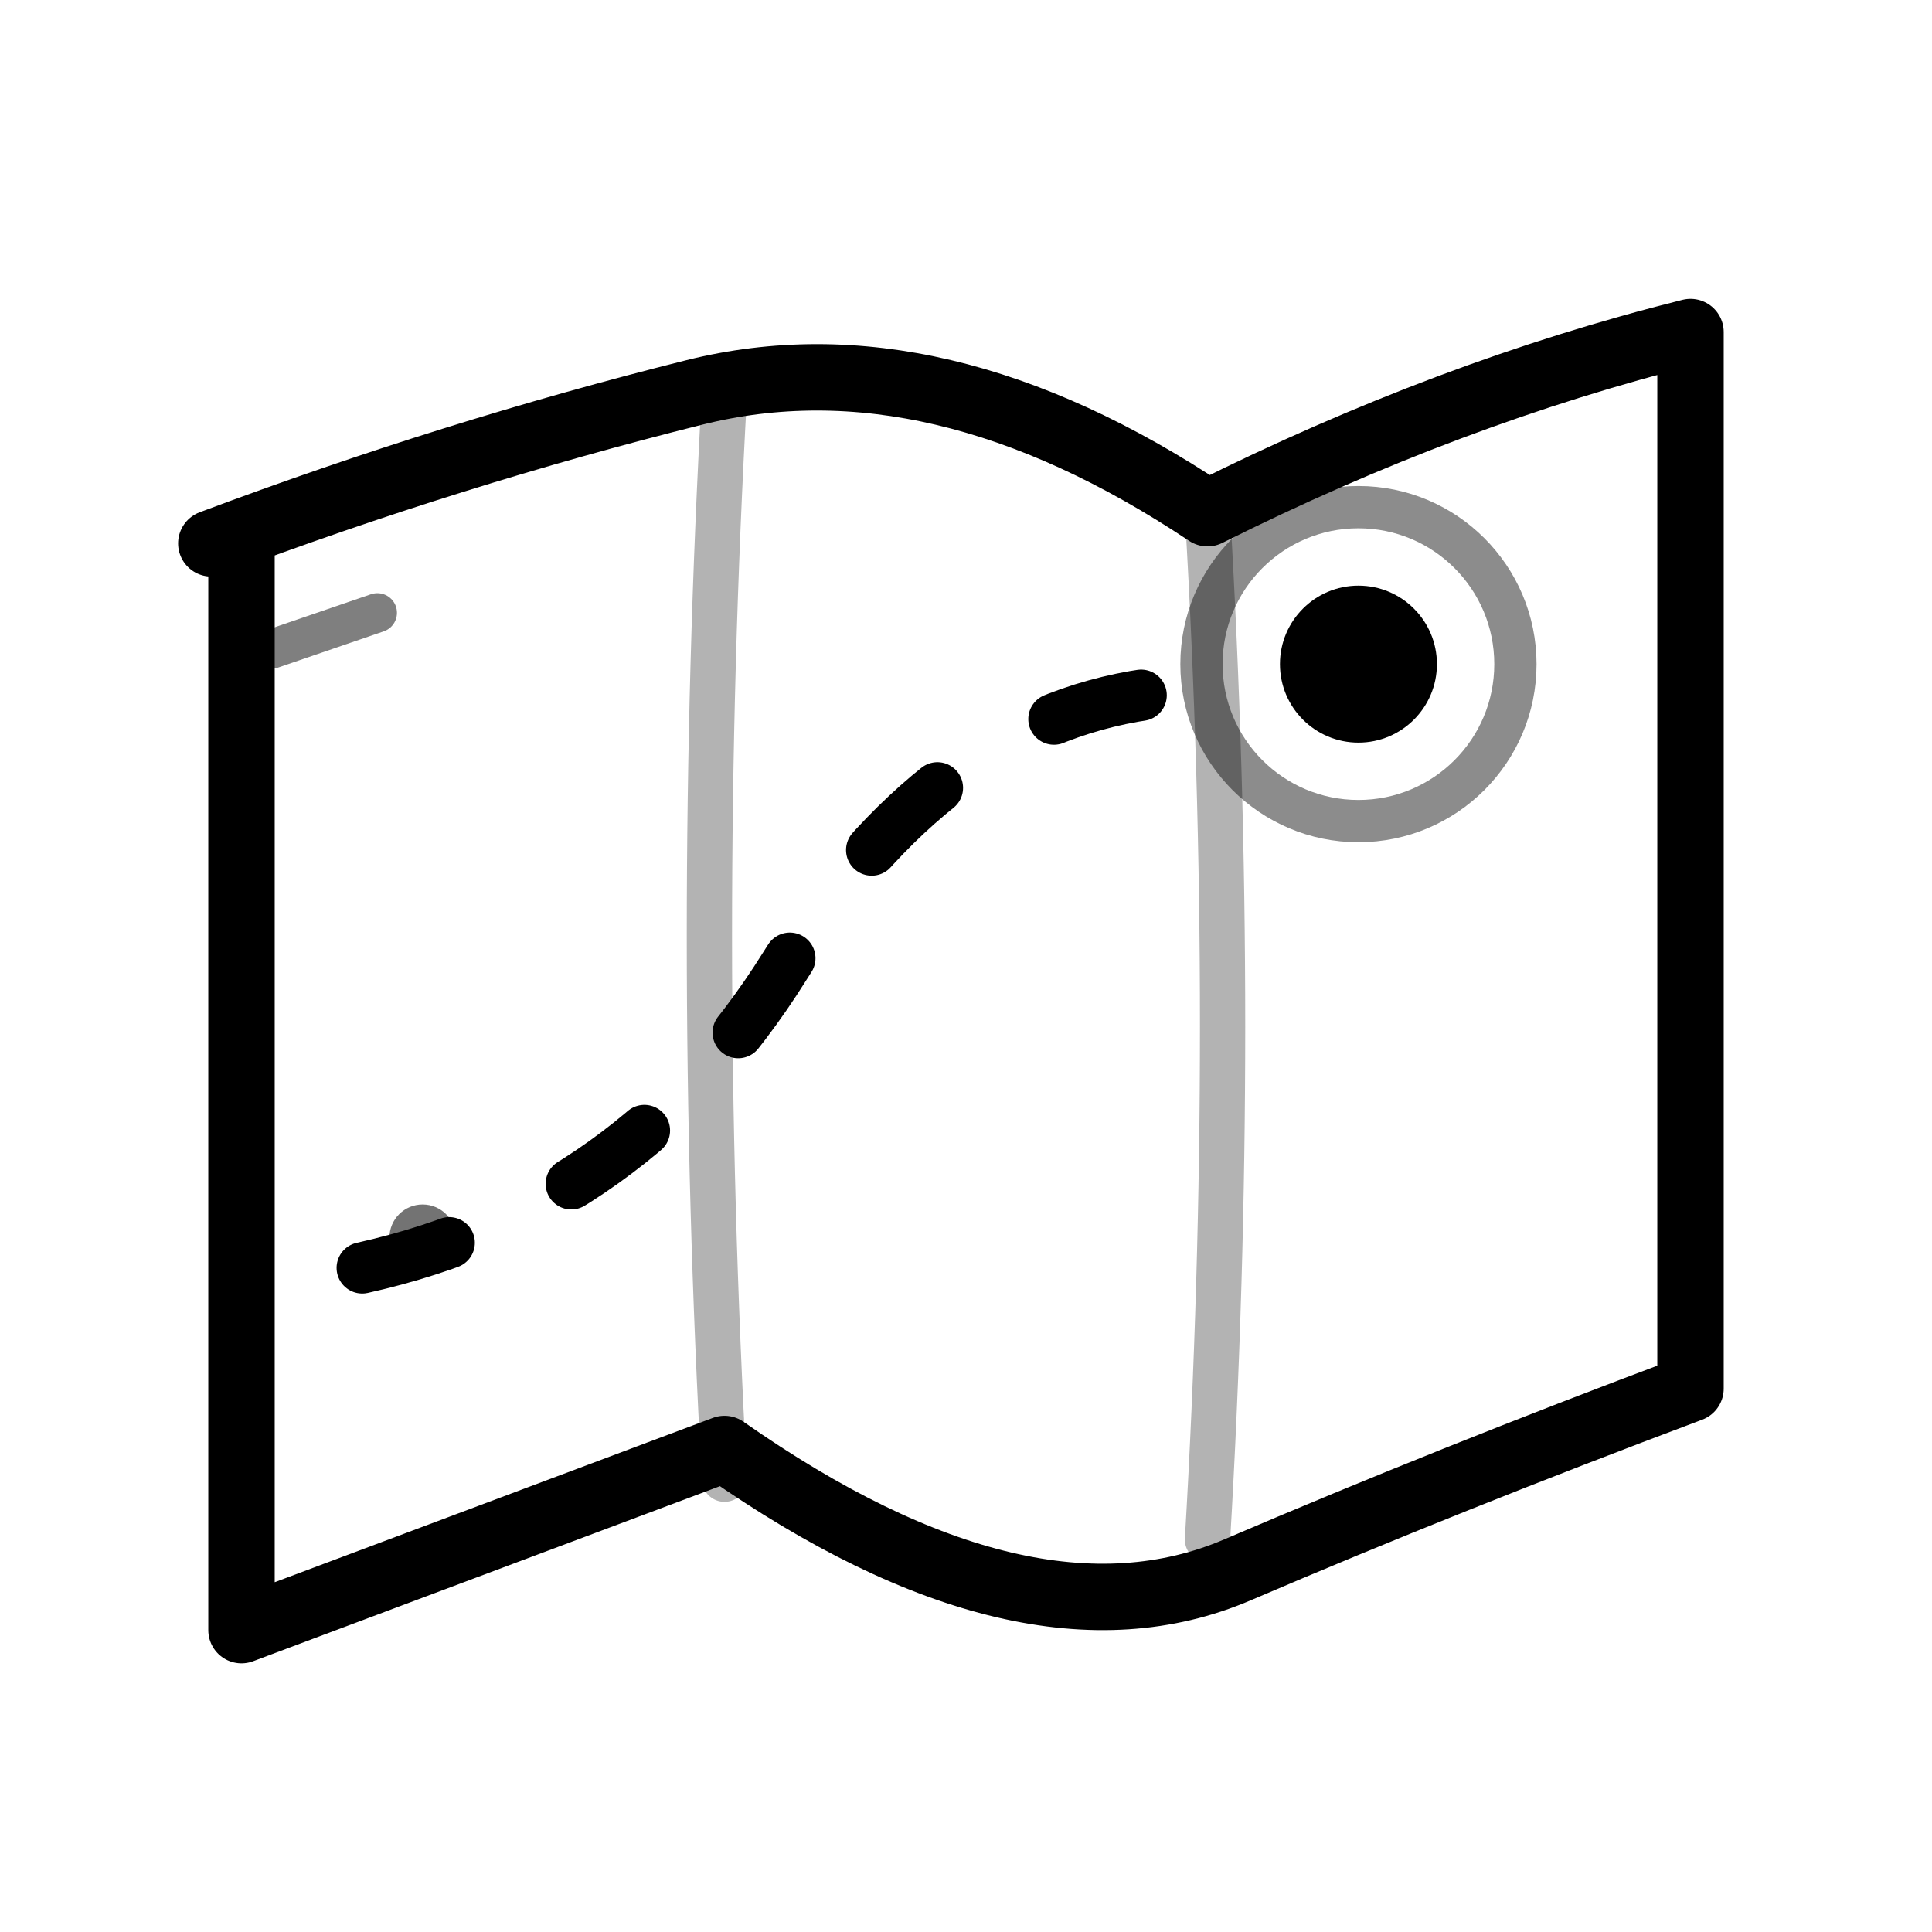
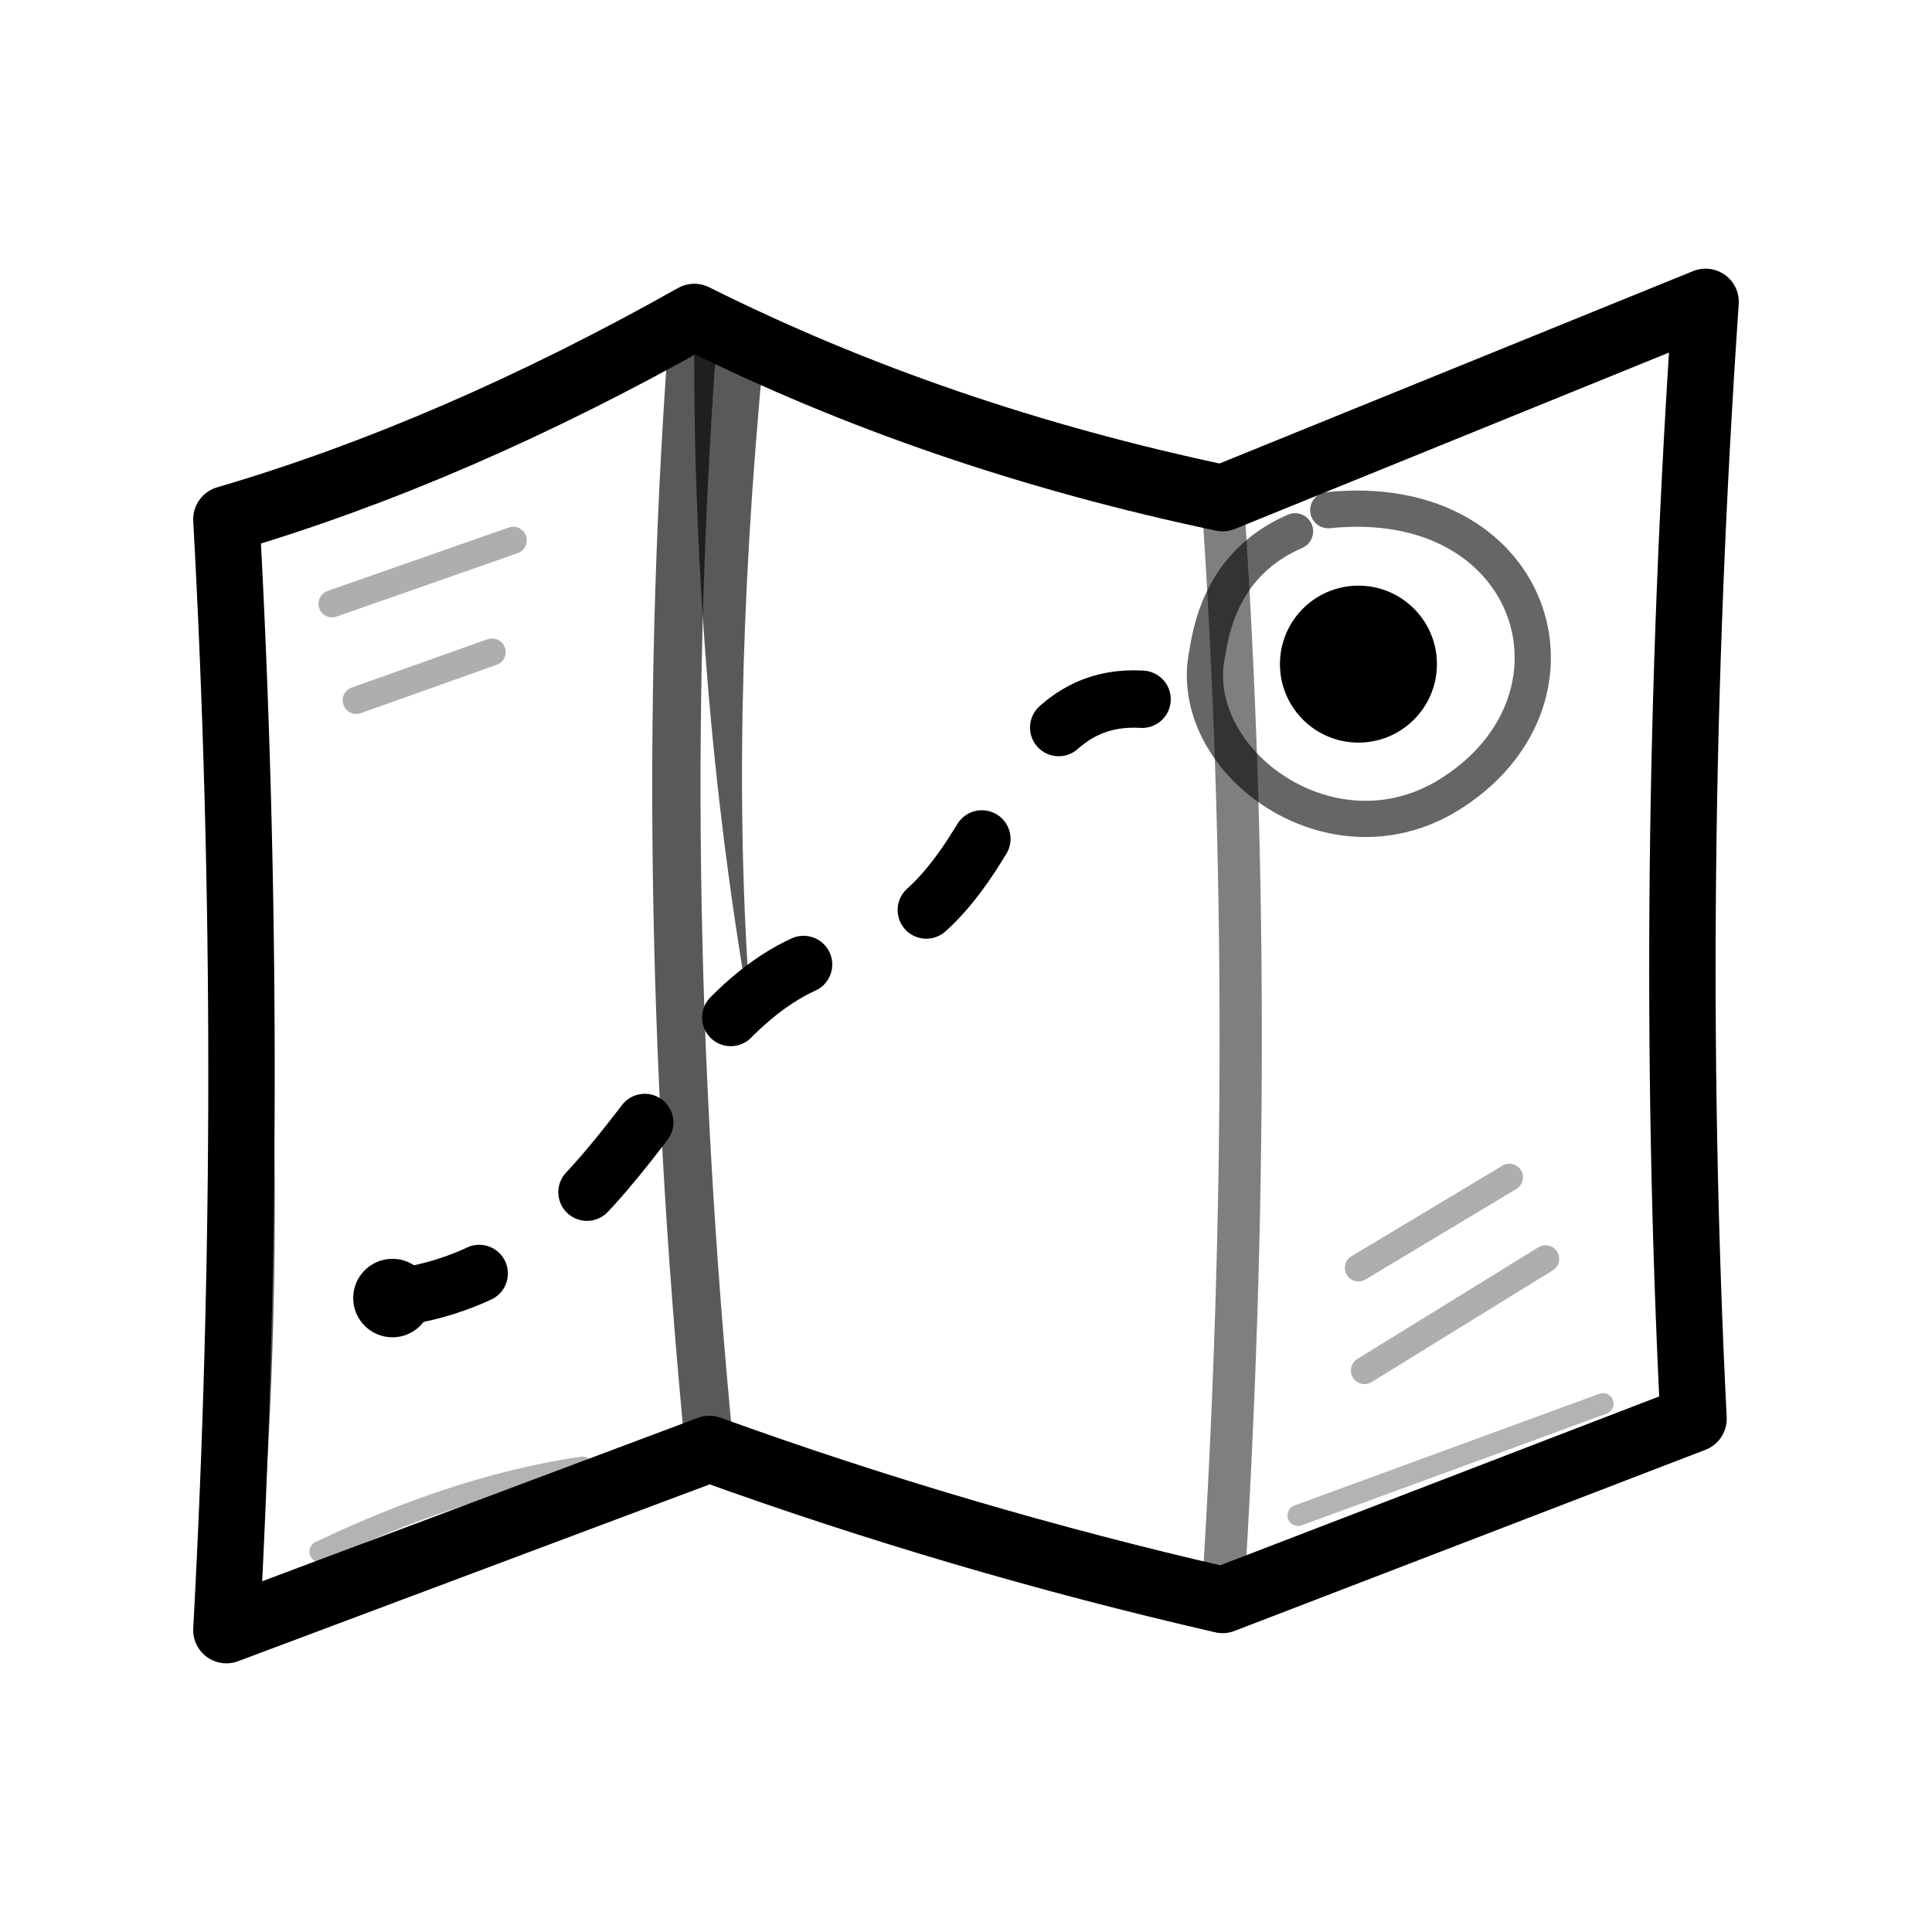
<svg class="a-front" viewBox="0 0 64 64" fill="none" stroke="currentColor" stroke-width="2.2" stroke-linecap="round" stroke-linejoin="round">
-   <path d="M7 18q8-3 16-5t17 4q8-4 16-6v35q-8 3-15 6t-17-4q-8 3-16 6v-36" pathLength="100" />
-   <path d="M24 13q-1 18 0 36" opacity=".3" stroke-width="1.5" pathLength="100" />
-   <path d="M40 17q1 17 0 34" opacity=".3" stroke-width="1.5" pathLength="100" />
-   <path class="march m75" d="M12 42q9-2 14-10t12-9" stroke-dasharray="3 4.5" stroke-width="1.7" />
+   <path d="M7.5 17.2Q15 15 23 10.5q8 4 17.5 6L56.5 10q-1.3 19-.4 37L40.5 53q-8.7-2-17-5L7.5 54q1-18.5 0-36.8Z" pathLength="100" />
+   <path d="M23 10.5q-1.4 18 .5 37.5" stroke-width="1.6" opacity=".65" pathLength="100" />
+   <path d="M40.5 16.5q1.2 17.5 0 36.5" stroke-width="1.4" opacity=".5" pathLength="100" />
+   <path d="M7.5 17.2q2.5 18 1.1 34.9l-1.1 1.9q1-18.5 0-36.8ZM23 10.5l2.3 1.2q-1.2 12.5-.4 22.2-2-11.3-1.9-23.4Z" fill="currentColor" stroke="none" opacity=".65" />
+   <path class="march m75" d="M13 43c8-1 9-10.3 15-11.5s4.7-10.2 11.5-8" stroke-dasharray="3 4.5" stroke-width="1.9" />
  <circle cx="45" cy="22" r="2.6" fill="currentColor" stroke="none" />
-   <circle cx="45" cy="22" r="5.2" opacity=".45" stroke-width="1.4" pathLength="100" />
-   <path d="M9 21.5l3.5-1.2" opacity=".5" stroke-width="1.3" pathLength="100" />
-   <circle cx="14" cy="41" r="1.1" fill="currentColor" stroke="none" opacity=".55" />
+   <path d="M44 16.9c6.8-.7 9 6.1 4.2 9.3-4 2.7-9-1-8.2-4.6.3-2 1.3-3.3 2.9-4" stroke-width="1.2" opacity=".6" pathLength="100" />
+   <path d="m11 20 6-2.1m-5.2 5.3 4.5-1.6M45 42l5-3m-4.8 6.4 6-3.7" stroke-width=".9" opacity=".32" pathLength="100" />
+   <path d="M10.6 51.4q4.6-2.2 8.7-2.8M43 50.2l10.1-3.7" stroke-width=".7" opacity=".3" pathLength="100" />
+   <circle cx="13" cy="43" r="1.3" fill="currentColor" stroke="none" />
</svg>
